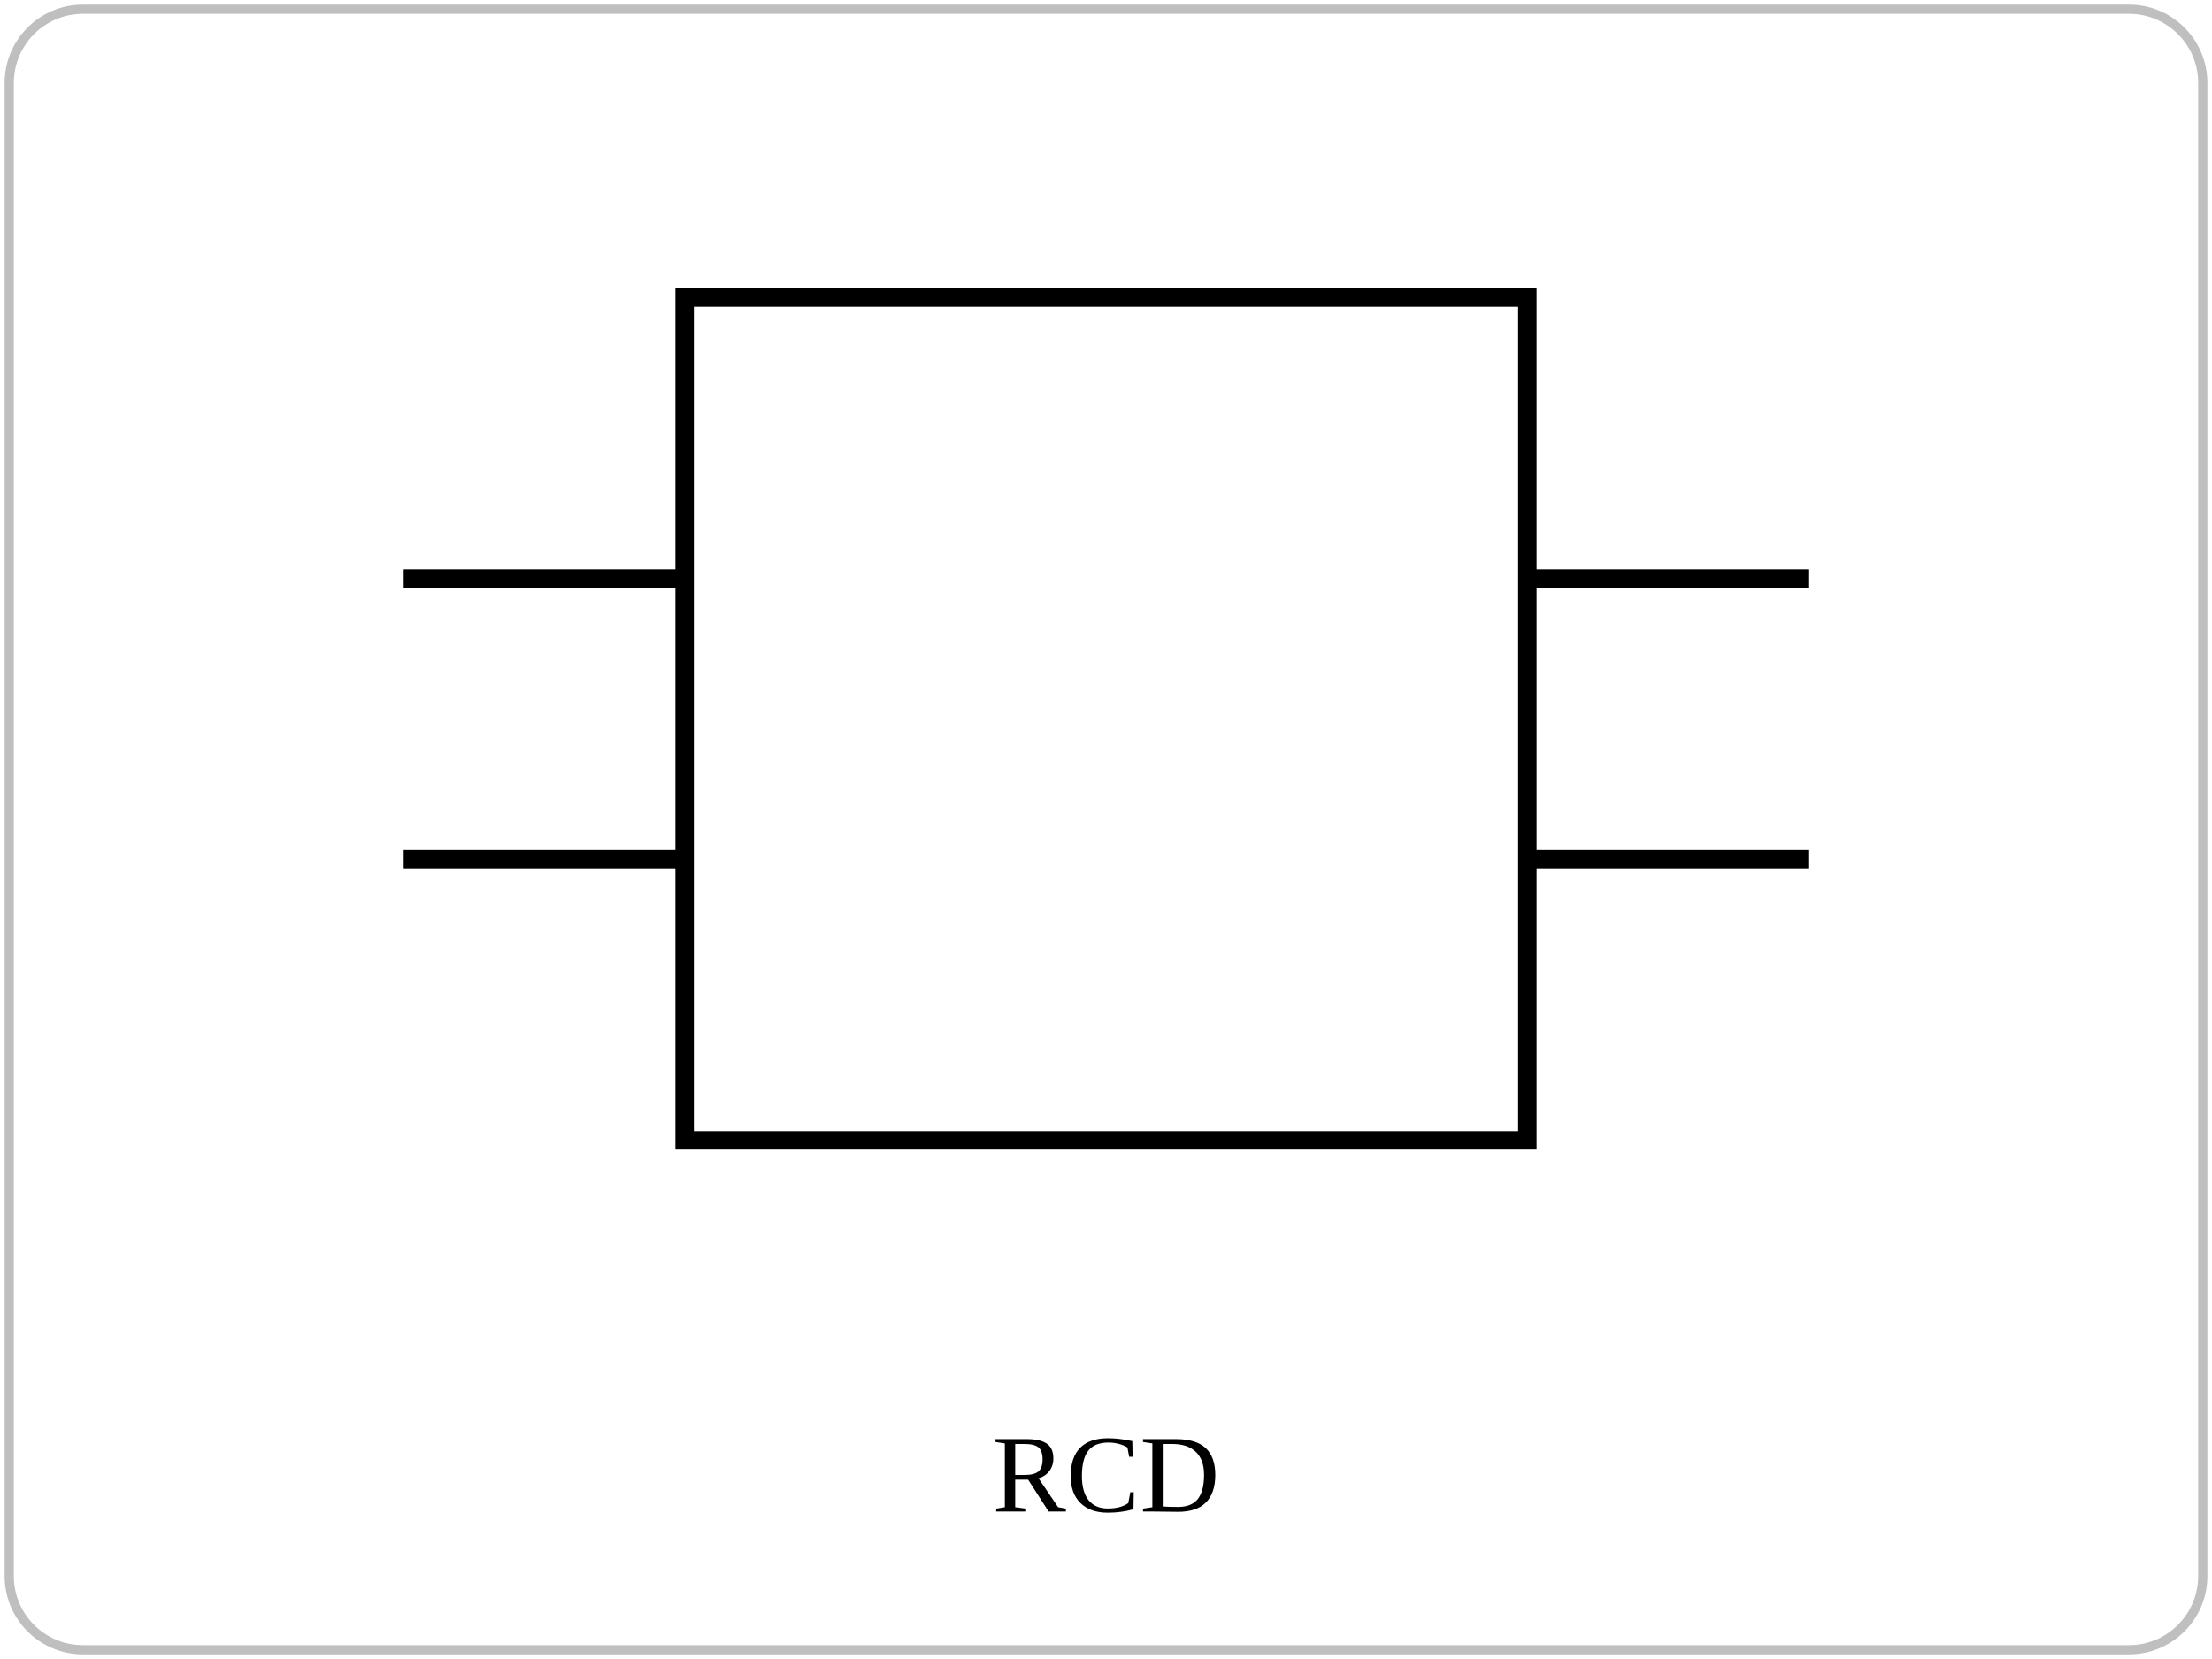
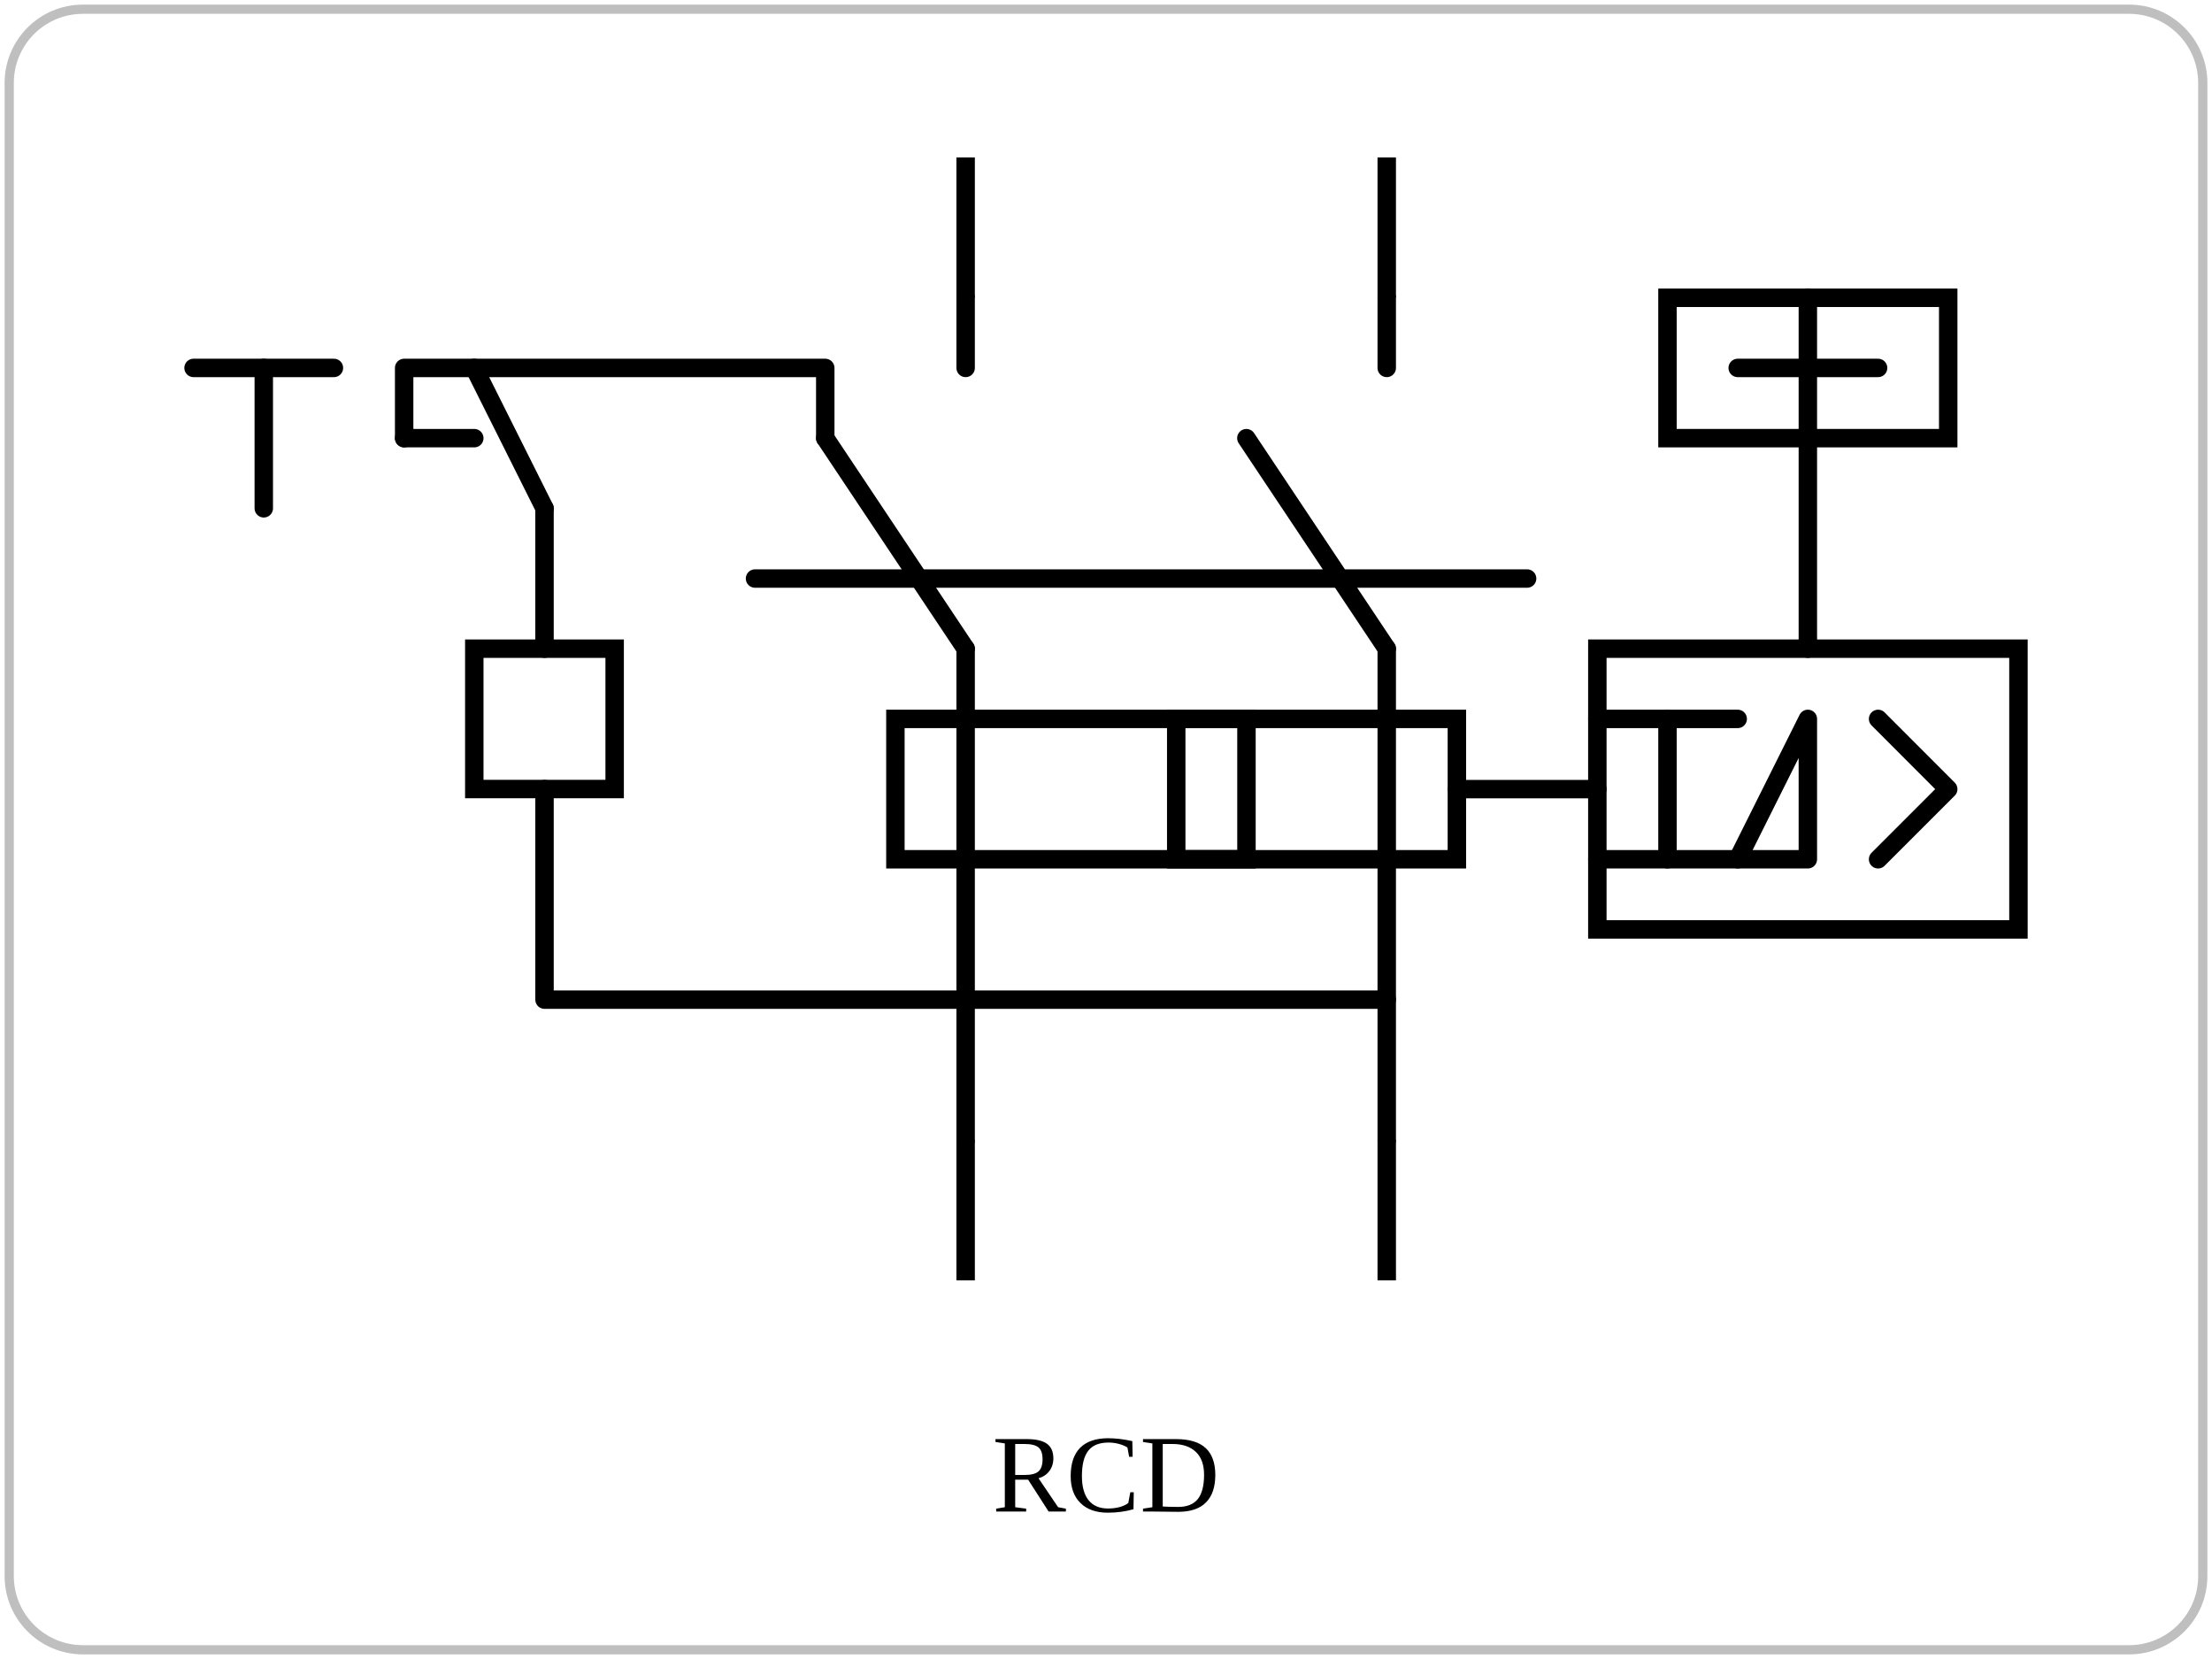
<svg xmlns="http://www.w3.org/2000/svg" viewBox="0 0 240 180" role="img">
  <rect x="1" y="1" width="238" height="178" rx="8" fill="none" stroke="currentColor" opacity="0.25" />
-   <rect x="74.28" y="32.28" width="91.44" height="91.44" fill="none" stroke="currentColor" stroke-width="2" />
-   <line x1="43.80" y1="62.76" x2="74.28" y2="62.76" stroke="currentColor" stroke-width="2" />
-   <line x1="196.20" y1="62.76" x2="165.72" y2="62.76" stroke="currentColor" stroke-width="2" />
-   <line x1="43.80" y1="93.24" x2="74.28" y2="93.24" stroke="currentColor" stroke-width="2" />
-   <line x1="196.20" y1="93.24" x2="165.72" y2="93.24" stroke="currentColor" stroke-width="2" />
+   <rect x="97.15" y="78.00" width="60.92" height="15.23" fill="none" stroke="currentColor" stroke-width="2" />
+   <rect x="127.62" y="78.00" width="7.62" height="15.23" fill="none" stroke="currentColor" stroke-width="2" />
+   <rect x="173.31" y="70.38" width="45.69" height="30.46" fill="none" stroke="currentColor" stroke-width="2" />
+   <rect x="180.92" y="32.31" width="30.46" height="15.23" fill="none" stroke="currentColor" stroke-width="2" />
+   <rect x="51.46" y="70.38" width="15.23" height="15.23" fill="none" stroke="currentColor" stroke-width="2" />
+   <polyline points="104.77,32.31 104.77,39.92" fill="none" stroke="currentColor" stroke-width="2" stroke-linejoin="round" stroke-linecap="round" />
+   <polyline points="89.54,47.54 104.77,70.38" fill="none" stroke="currentColor" stroke-width="2" stroke-linejoin="round" stroke-linecap="round" />
+   <polyline points="104.77,70.38 104.77,123.69" fill="none" stroke="currentColor" stroke-width="2" stroke-linejoin="round" stroke-linecap="round" />
+   <polyline points="150.46,32.31 150.46,39.92" fill="none" stroke="currentColor" stroke-width="2" stroke-linejoin="round" stroke-linecap="round" />
+   <polyline points="135.23,47.54 150.46,70.38" fill="none" stroke="currentColor" stroke-width="2" stroke-linejoin="round" stroke-linecap="round" />
+   <polyline points="150.46,70.38 150.46,123.69" fill="none" stroke="currentColor" stroke-width="2" stroke-linejoin="round" stroke-linecap="round" />
+   <polyline points="81.92,62.77 165.69,62.77" fill="none" stroke="currentColor" stroke-width="2" stroke-linejoin="round" stroke-linecap="round" />
+   <polyline points="158.08,85.62 173.31,85.62" fill="none" stroke="currentColor" stroke-width="2" stroke-linejoin="round" stroke-linecap="round" />
+   <polyline points="180.92,78.00 180.92,93.23" fill="none" stroke="currentColor" stroke-width="2" stroke-linejoin="round" stroke-linecap="round" />
+   <polyline points="173.31,78.00 188.54,78.00" fill="none" stroke="currentColor" stroke-width="2" stroke-linejoin="round" stroke-linecap="round" />
+   <polyline points="173.31,93.23 188.54,93.23" fill="none" stroke="currentColor" stroke-width="2" stroke-linejoin="round" stroke-linecap="round" />
+   <polyline points="188.54,93.23 196.15,78.00 196.15,93.23 188.54,93.23" fill="none" stroke="currentColor" stroke-width="2" stroke-linejoin="round" stroke-linecap="round" />
+   <polyline points="203.77,78.00 211.38,85.62 203.77,93.23" fill="none" stroke="currentColor" stroke-width="2" stroke-linejoin="round" stroke-linecap="round" />
+   <polyline points="196.15,32.31 196.15,47.54" fill="none" stroke="currentColor" stroke-width="2" stroke-linejoin="round" stroke-linecap="round" />
+   <polyline points="188.54,39.92 203.77,39.92" fill="none" stroke="currentColor" stroke-width="2" stroke-linejoin="round" stroke-linecap="round" />
+   <polyline points="196.15,47.54 196.15,70.38" fill="none" stroke="currentColor" stroke-width="2" stroke-linejoin="round" stroke-linecap="round" />
+   <polyline points="21.00,39.92 36.23,39.92" fill="none" stroke="currentColor" stroke-width="2" stroke-linejoin="round" stroke-linecap="round" />
+   <polyline points="28.62,39.92 28.62,55.15" fill="none" stroke="currentColor" stroke-width="2" stroke-linejoin="round" stroke-linecap="round" />
+   <polyline points="43.85,47.54 51.46,47.54" fill="none" stroke="currentColor" stroke-width="2" stroke-linejoin="round" stroke-linecap="round" />
+   <polyline points="51.46,39.92 59.08,55.15" fill="none" stroke="currentColor" stroke-width="2" stroke-linejoin="round" stroke-linecap="round" />
+   <polyline points="59.08,55.15 59.08,70.38" fill="none" stroke="currentColor" stroke-width="2" stroke-linejoin="round" stroke-linecap="round" />
+   <polyline points="59.08,85.62 59.08,108.46 150.46,108.46" fill="none" stroke="currentColor" stroke-width="2" stroke-linejoin="round" stroke-linecap="round" />
+   <polyline points="43.85,47.54 43.85,39.92 89.54,39.92 89.54,47.54" fill="none" stroke="currentColor" stroke-width="2" stroke-linejoin="round" stroke-linecap="round" />
+   <line x1="104.77" y1="17.08" x2="104.77" y2="32.31" stroke="currentColor" stroke-width="2" />
+   <line x1="104.77" y1="138.92" x2="104.77" y2="123.69" stroke="currentColor" stroke-width="2" />
+   <line x1="150.46" y1="17.08" x2="150.46" y2="32.31" stroke="currentColor" stroke-width="2" />
+   <line x1="150.46" y1="138.92" x2="150.46" y2="123.69" stroke="currentColor" stroke-width="2" />
  <text x="120" y="164" text-anchor="middle" font-size="12">RCD</text>
</svg>
